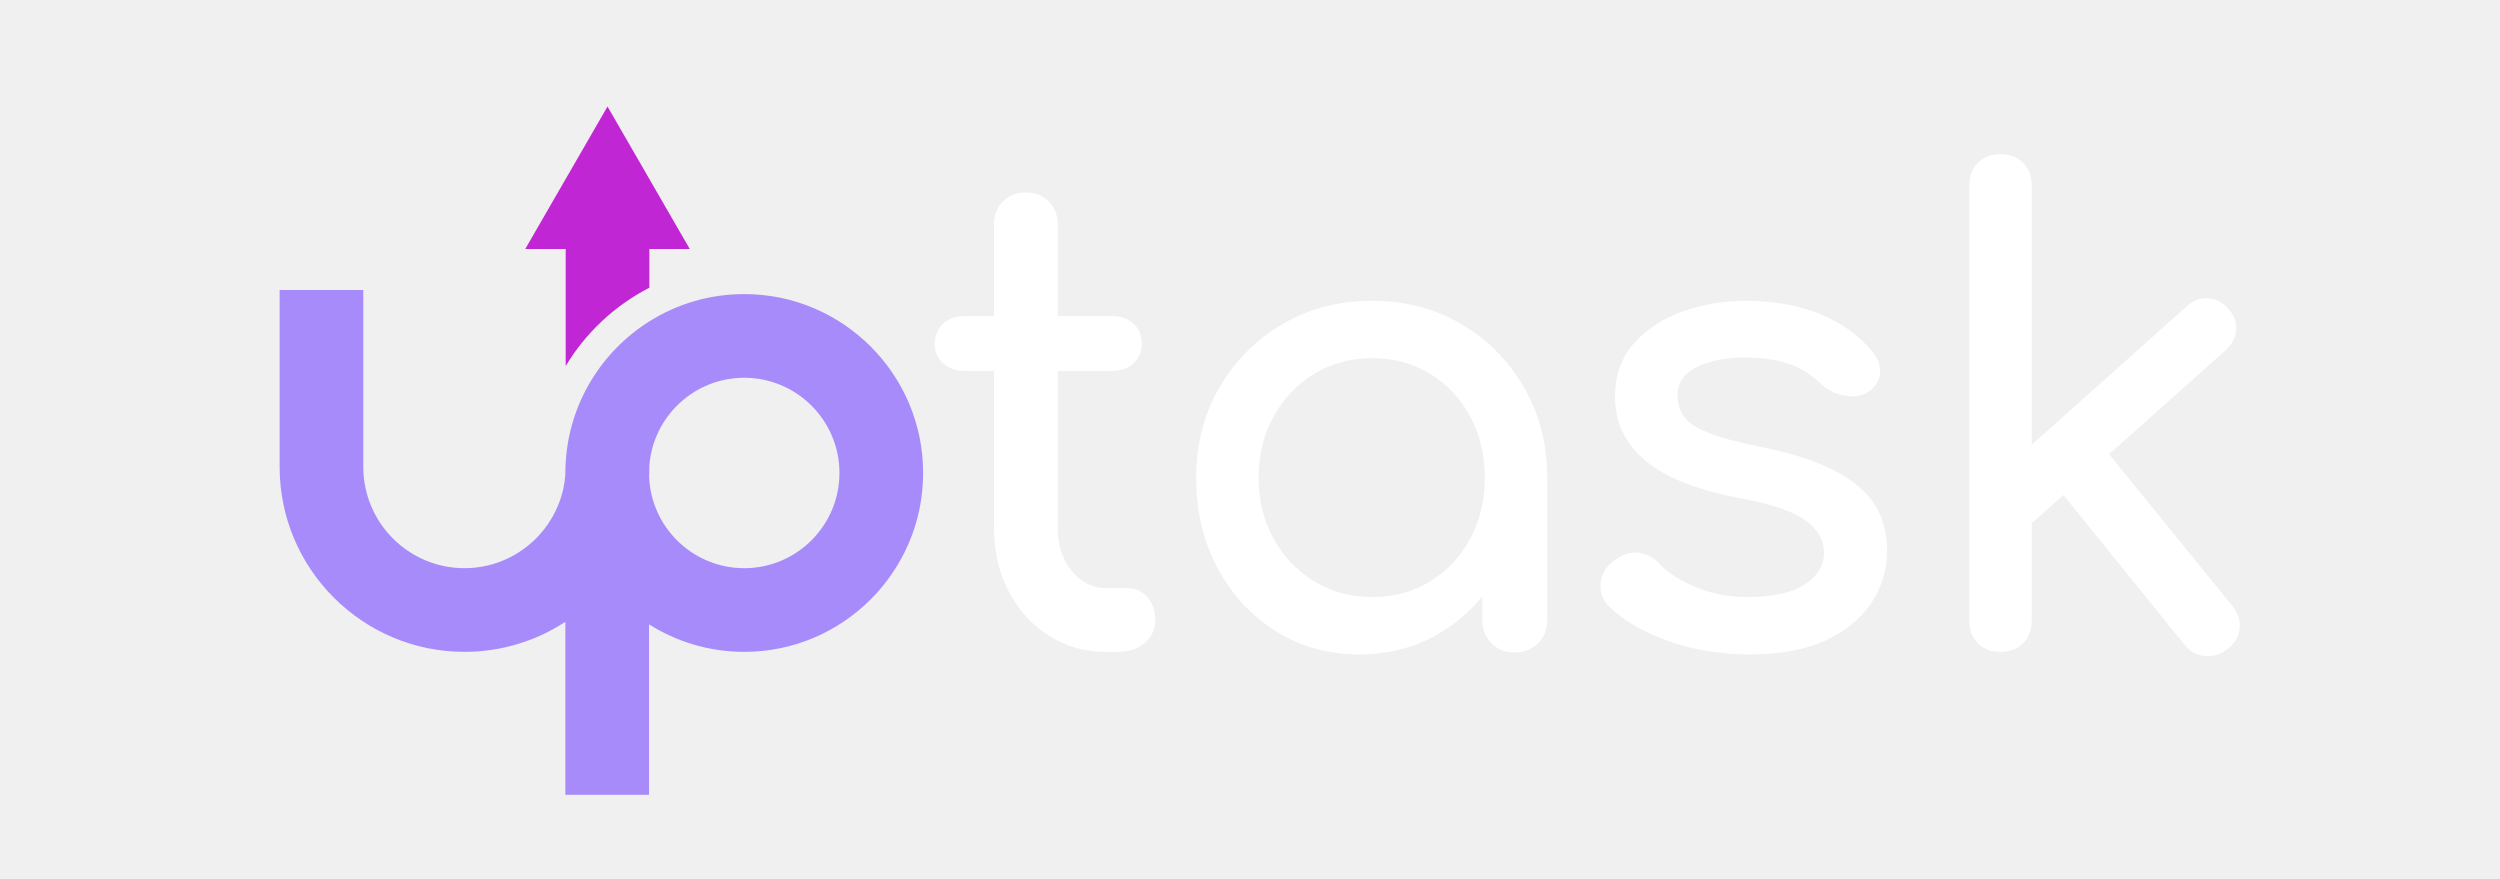
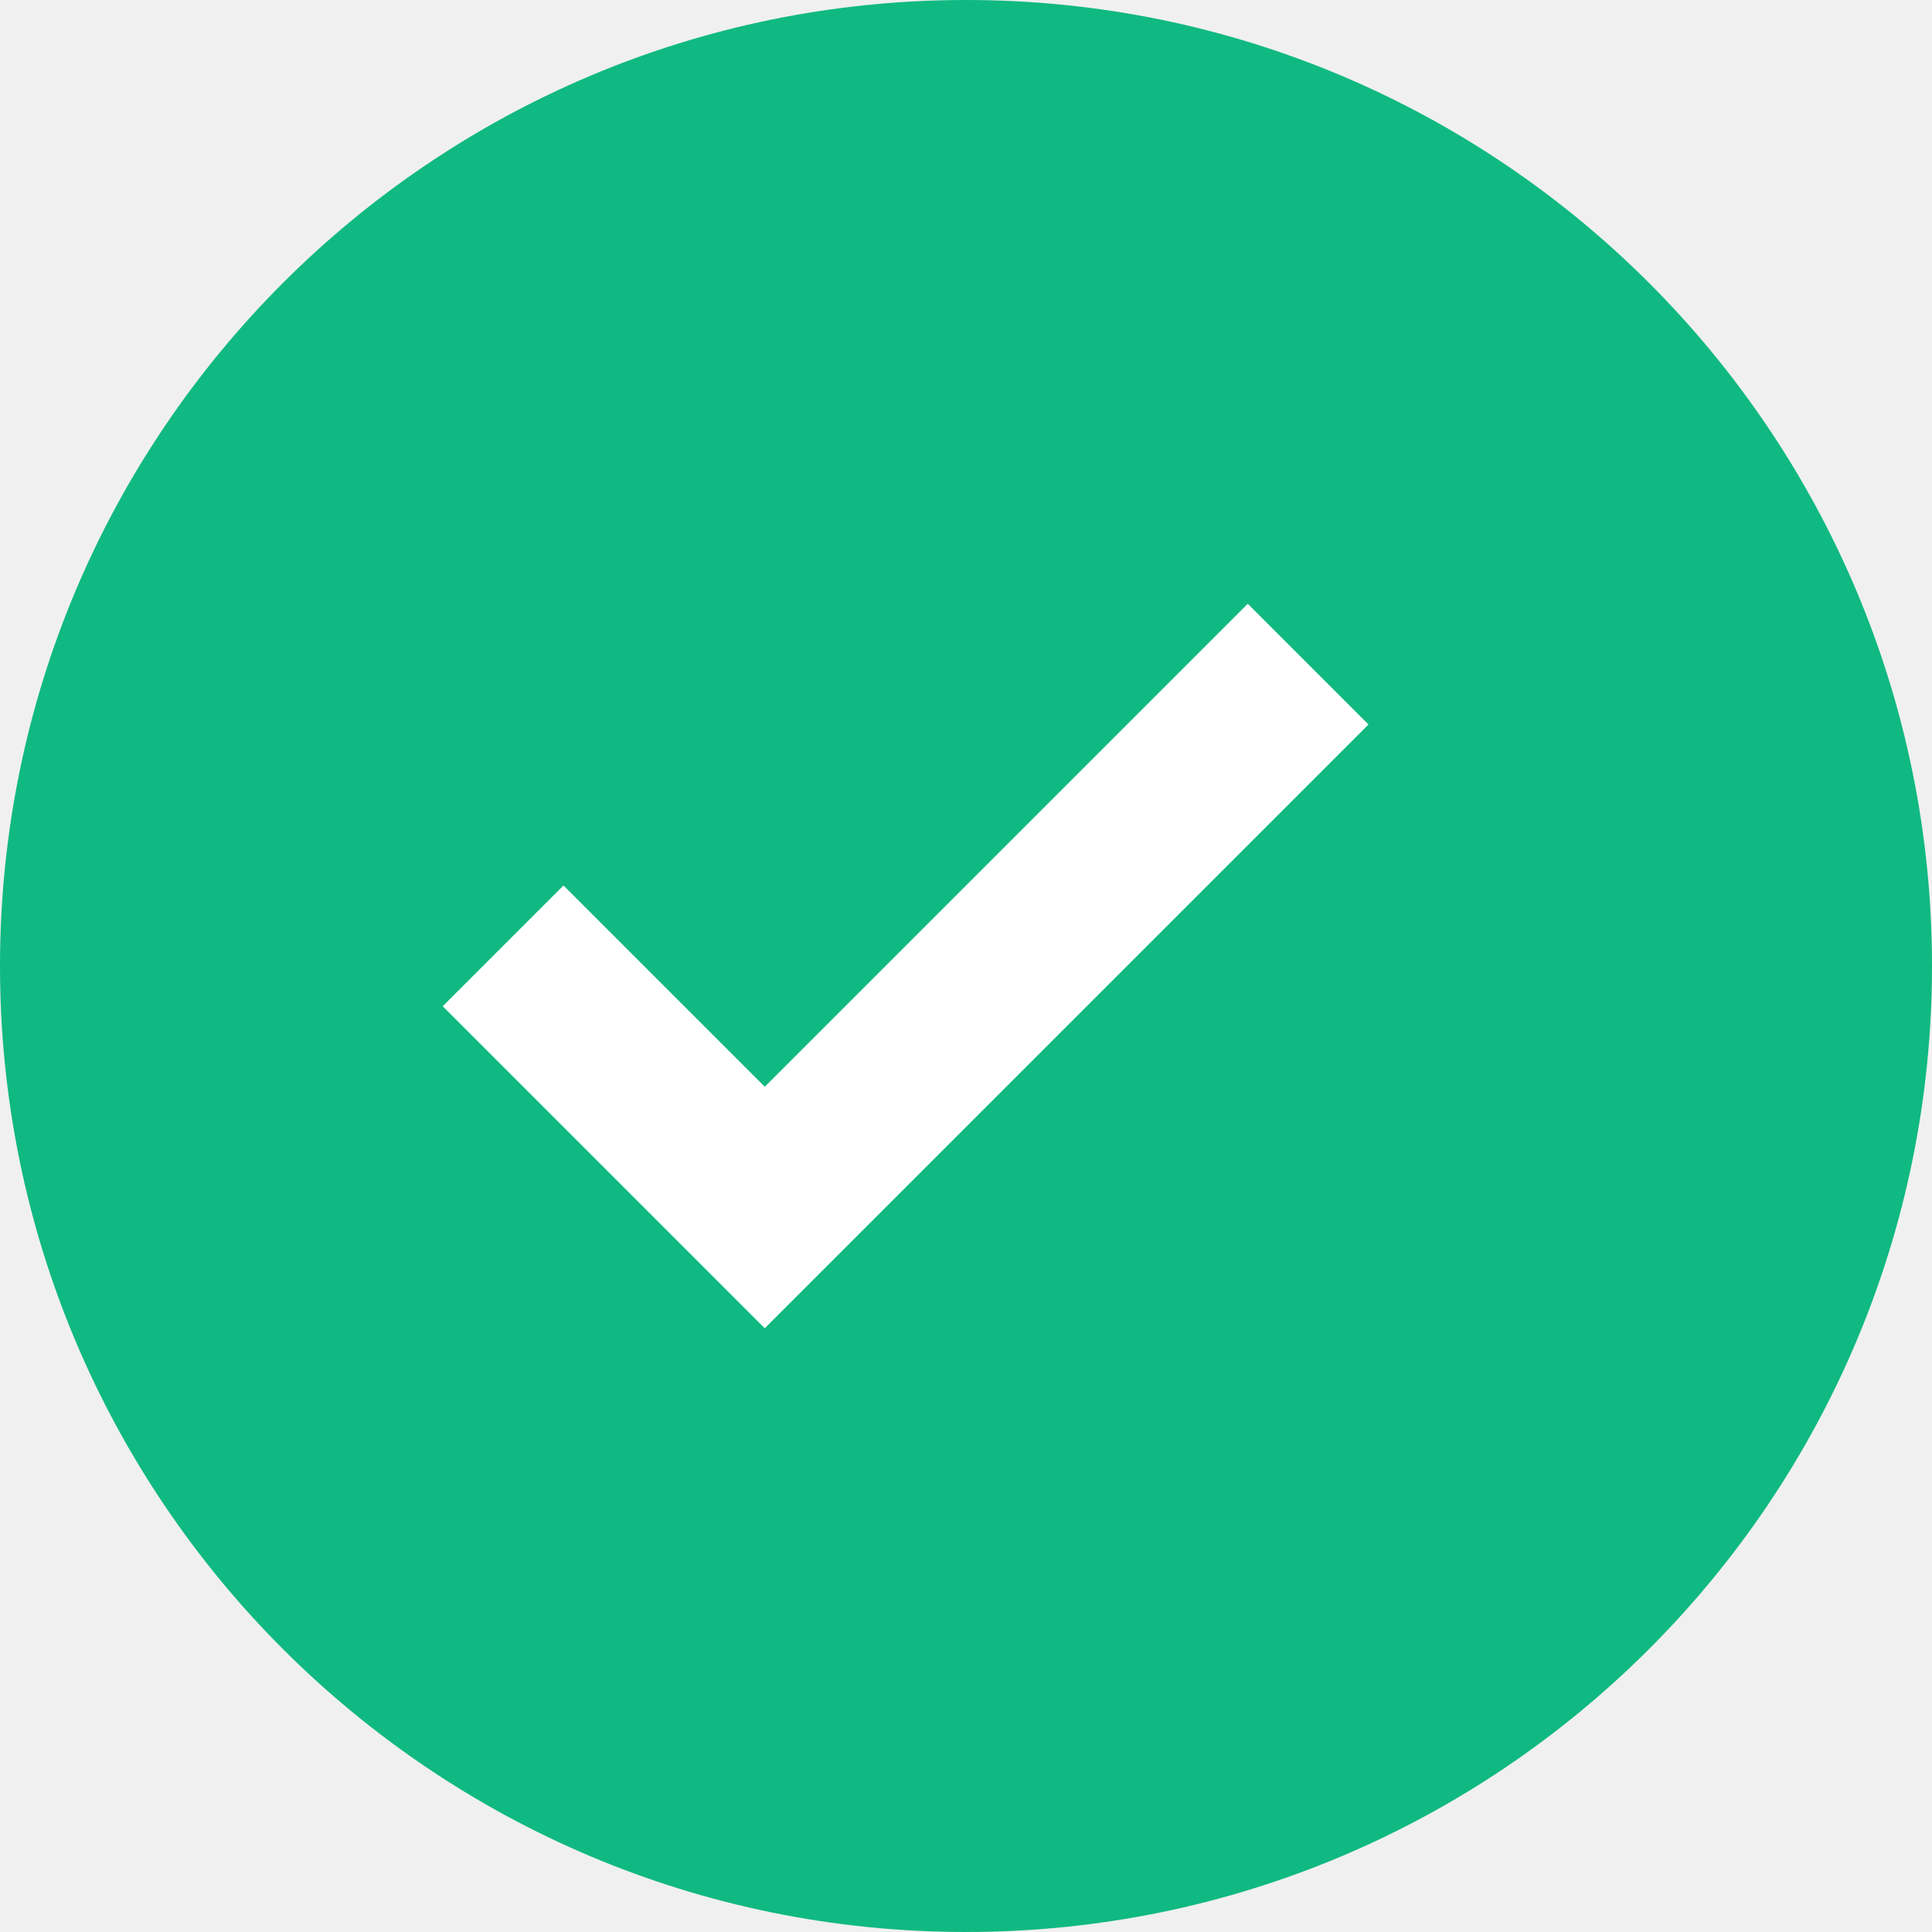
- <svg xmlns="http://www.w3.org/2000/svg" id="OBJECTS" viewBox="0 0 3604.11 1265.78">
-   <defs>
-     <style>
-       .cls-1 {
-         fill: #c026d3;
-       }
- 
-       .cls-1, .cls-2, .cls-3 {
-         stroke-width: 0px;
-       }
- 
-       .cls-2 {
-         fill: #a78bfa;
-       }
- 
-       .cls-3 {
-         fill: #fff;
-       }
-     </style>
-   </defs>
-   <g>
-     <path class="cls-1" d="m815.53,527.69c28.83-48.01,70.68-87.27,120.62-112.9v-55.79h58.27l-118.61-205.44-118.61,205.44h58.33v168.69Z" />
-     <path class="cls-2" d="m1072.93,423.96c-50.24,0-97.1,14.41-136.78,39.32-68.69,43.18-115.68,117.73-120.62,203.43-.36,5.01-.48,10.07-.48,15.14v2.29c-2.17,29.85-13.39,57.17-30.94,79.31-26.66,33.89-68.09,55.67-114.47,55.67-80.45,0-145.89-65.44-145.89-145.89v-255.17h-120.62v255.17c0,146.92,119.54,266.51,266.51,266.51,53.63,0,103.59-15.95,145.43-43.3v249.37h120.62v-245.72c39.77,25.11,86.85,39.65,137.25,39.65,142.21,0,257.89-115.68,257.89-257.89s-115.68-257.89-257.89-257.89Zm0,395.16c-74,0-134.49-58.86-137.15-132.2,0-.06-.06-.06,0-.12.24-4.52.36-9.05.36-13.57v-2.29c5.55-70.62,64.77-126.35,136.78-126.35,75.69,0,137.27,61.58,137.27,137.27s-61.58,137.27-137.27,137.27Z" />
-   </g>
-   <g>
-     <path class="cls-3" d="m1390.76,534.69c-12.86,0-23.28-3.67-31.23-11.02-7.97-7.35-11.94-16.53-11.94-27.56,0-12.24,3.98-22.05,11.94-29.39,7.95-7.35,18.37-11.02,31.23-11.02h212.19c12.86,0,23.26,3.67,31.23,11.02,7.95,7.35,11.94,17.15,11.94,29.39,0,11.02-3.99,20.21-11.94,27.56-7.97,7.35-18.37,11.02-31.23,11.02h-212.19Zm203.92,405.08c-30.63,0-58.18-7.81-82.67-23.42-24.5-15.62-43.79-36.89-57.87-63.84-14.09-26.94-21.12-57.25-21.12-90.94v-438.14c0-13.46,4.28-24.49,12.86-33.07,8.57-8.57,19.59-12.86,33.07-12.86s24.48,4.29,33.07,12.86c8.57,8.58,12.86,19.61,12.86,33.07v438.14c0,24.5,6.73,45.01,20.21,61.54,13.46,16.53,30,24.8,49.6,24.8h31.23c11.02,0,20.35,4.29,28.01,12.86,7.65,8.58,11.48,19.6,11.48,33.07s-5.05,24.5-15.16,33.07c-10.1,8.58-23.12,12.86-39.04,12.86h-16.53Z" />
-     <path class="cls-3" d="m1959.64,943.44c-44.71,0-84.82-11.17-120.33-33.53-35.52-22.35-63.54-52.66-84.04-90.94-20.52-38.26-30.77-81.59-30.77-129.97s11.17-91.85,33.53-130.43c22.35-38.58,52.66-69.03,90.94-91.4,38.26-22.35,81.29-33.53,129.06-33.53s90.62,11.18,128.6,33.53c37.96,22.36,68.11,52.82,90.48,91.4,22.34,38.58,33.53,82.07,33.53,130.43h-35.82c0,48.38-10.26,91.71-30.77,129.97-20.52,38.28-48.54,68.59-84.05,90.94-35.52,22.36-75.64,33.53-120.33,33.53Zm18.37-82.67c31.23,0,59.09-7.49,83.59-22.5,24.49-15,43.77-35.51,57.87-61.54,14.08-26.02,21.13-55.26,21.13-87.72s-7.05-62.6-21.13-88.64c-14.09-26.02-33.38-46.53-57.87-61.54-24.5-15-52.36-22.5-83.59-22.5s-58.33,7.51-83.13,22.5c-24.8,15.01-44.41,35.52-58.79,61.54-14.39,26.04-21.59,55.57-21.59,88.64s7.19,61.7,21.59,87.72c14.38,26.03,33.99,46.54,58.79,61.54,24.8,15.01,52.5,22.5,83.13,22.5Zm205.75,79.91c-13.48,0-24.66-4.43-33.52-13.32-8.89-8.87-13.32-20.05-13.32-33.53v-140.54l17.45-97.37,76.24,33.07v204.83c0,13.48-4.45,24.66-13.32,33.53-8.88,8.88-20.06,13.32-33.53,13.32Z" />
-     <path class="cls-3" d="m2523,943.44c-42.87,0-82.53-6.57-118.95-19.75-36.44-13.16-64.76-29.85-84.97-50.06-9.19-9.79-13.02-20.97-11.48-33.53,1.52-12.54,7.49-22.81,17.91-30.77,12.24-9.79,24.34-13.92,36.28-12.4,11.94,1.54,22.19,6.89,30.77,16.07,10.41,11.64,27.1,22.5,50.06,32.61,22.96,10.1,48.53,15.16,76.7,15.16,35.51,0,62.61-5.81,81.29-17.45,18.67-11.63,28.32-26.64,28.93-45.01.6-18.37-8.12-34.29-26.18-47.76-18.07-13.46-50.98-24.49-98.74-33.07-61.86-12.24-106.71-30.61-134.57-55.11-27.87-24.48-41.79-54.5-41.79-90.02,0-31.23,9.19-57.09,27.56-77.62,18.37-20.51,41.94-35.82,70.73-45.93,28.78-10.1,58.79-15.16,90.02-15.16,40.42,0,76.24,6.43,107.47,19.29,31.23,12.86,56.03,30.63,74.4,53.28,8.57,9.8,12.54,20.06,11.94,30.77-.62,10.72-5.83,19.75-15.62,27.1-9.8,6.75-21.44,8.88-34.9,6.43-13.48-2.44-24.8-7.95-33.99-16.53-15.31-14.7-31.85-24.8-49.6-30.31-17.77-5.51-38.28-8.27-61.54-8.27-26.95,0-49.76,4.59-68.43,13.78-18.69,9.19-28.02,22.66-28.02,40.42,0,11.02,2.9,20.98,8.72,29.85,5.81,8.88,17.29,16.85,34.45,23.88,17.14,7.05,42.26,13.94,75.32,20.67,45.93,9.19,82.21,20.83,108.85,34.9,26.64,14.1,45.77,30.47,57.41,49.14,11.63,18.69,17.45,40.27,17.45,64.76,0,28.17-7.51,53.59-22.51,76.24-15.01,22.66-37.06,40.73-66.13,54.19-29.09,13.48-65.37,20.21-108.85,20.21Z" />
-     <path class="cls-3" d="m2883.99,939.77c-13.48,0-24.34-4.13-32.61-12.4-8.27-8.27-12.4-19.13-12.4-32.61V267.39c0-13.46,4.13-24.34,12.4-32.61,8.27-8.27,19.13-12.4,32.61-12.4s24.34,4.13,32.61,12.4c8.27,8.27,12.4,19.15,12.4,32.61v627.36c0,13.48-4.14,24.34-12.4,32.61-8.26,8.27-19.15,12.4-32.61,12.4Zm43.17-183.71l-56.95-62.46,281.99-251.68c9.19-8.57,19.43-12.54,30.77-11.94,11.33.62,20.97,5.51,28.93,14.7,8.57,9.19,12.54,19.29,11.94,30.31-.62,11.02-5.51,20.82-14.7,29.39l-281.99,251.68Zm284.75,179.12c-9.8,7.95-20.67,11.48-32.61,10.56-11.94-.92-21.9-6.27-29.85-16.07l-186.47-230.55,64.3-60.62,191.06,235.15c7.95,9.8,11.48,20.37,10.56,31.69-.92,11.34-6.59,21.28-16.99,29.85Z" />
-   </g>
+ <svg xmlns="http://www.w3.org/2000/svg" viewBox="0 0 24 24" width="64" height="64">
+   <circle cx="12" cy="12" r="12" fill="#10B981" />
+   <path d="M9.5 16.5l-4-4 1.5-1.5 2.5 2.5 6-6 1.5 1.5-7.5 7.5z" fill="#FFFFFF" />
</svg>
